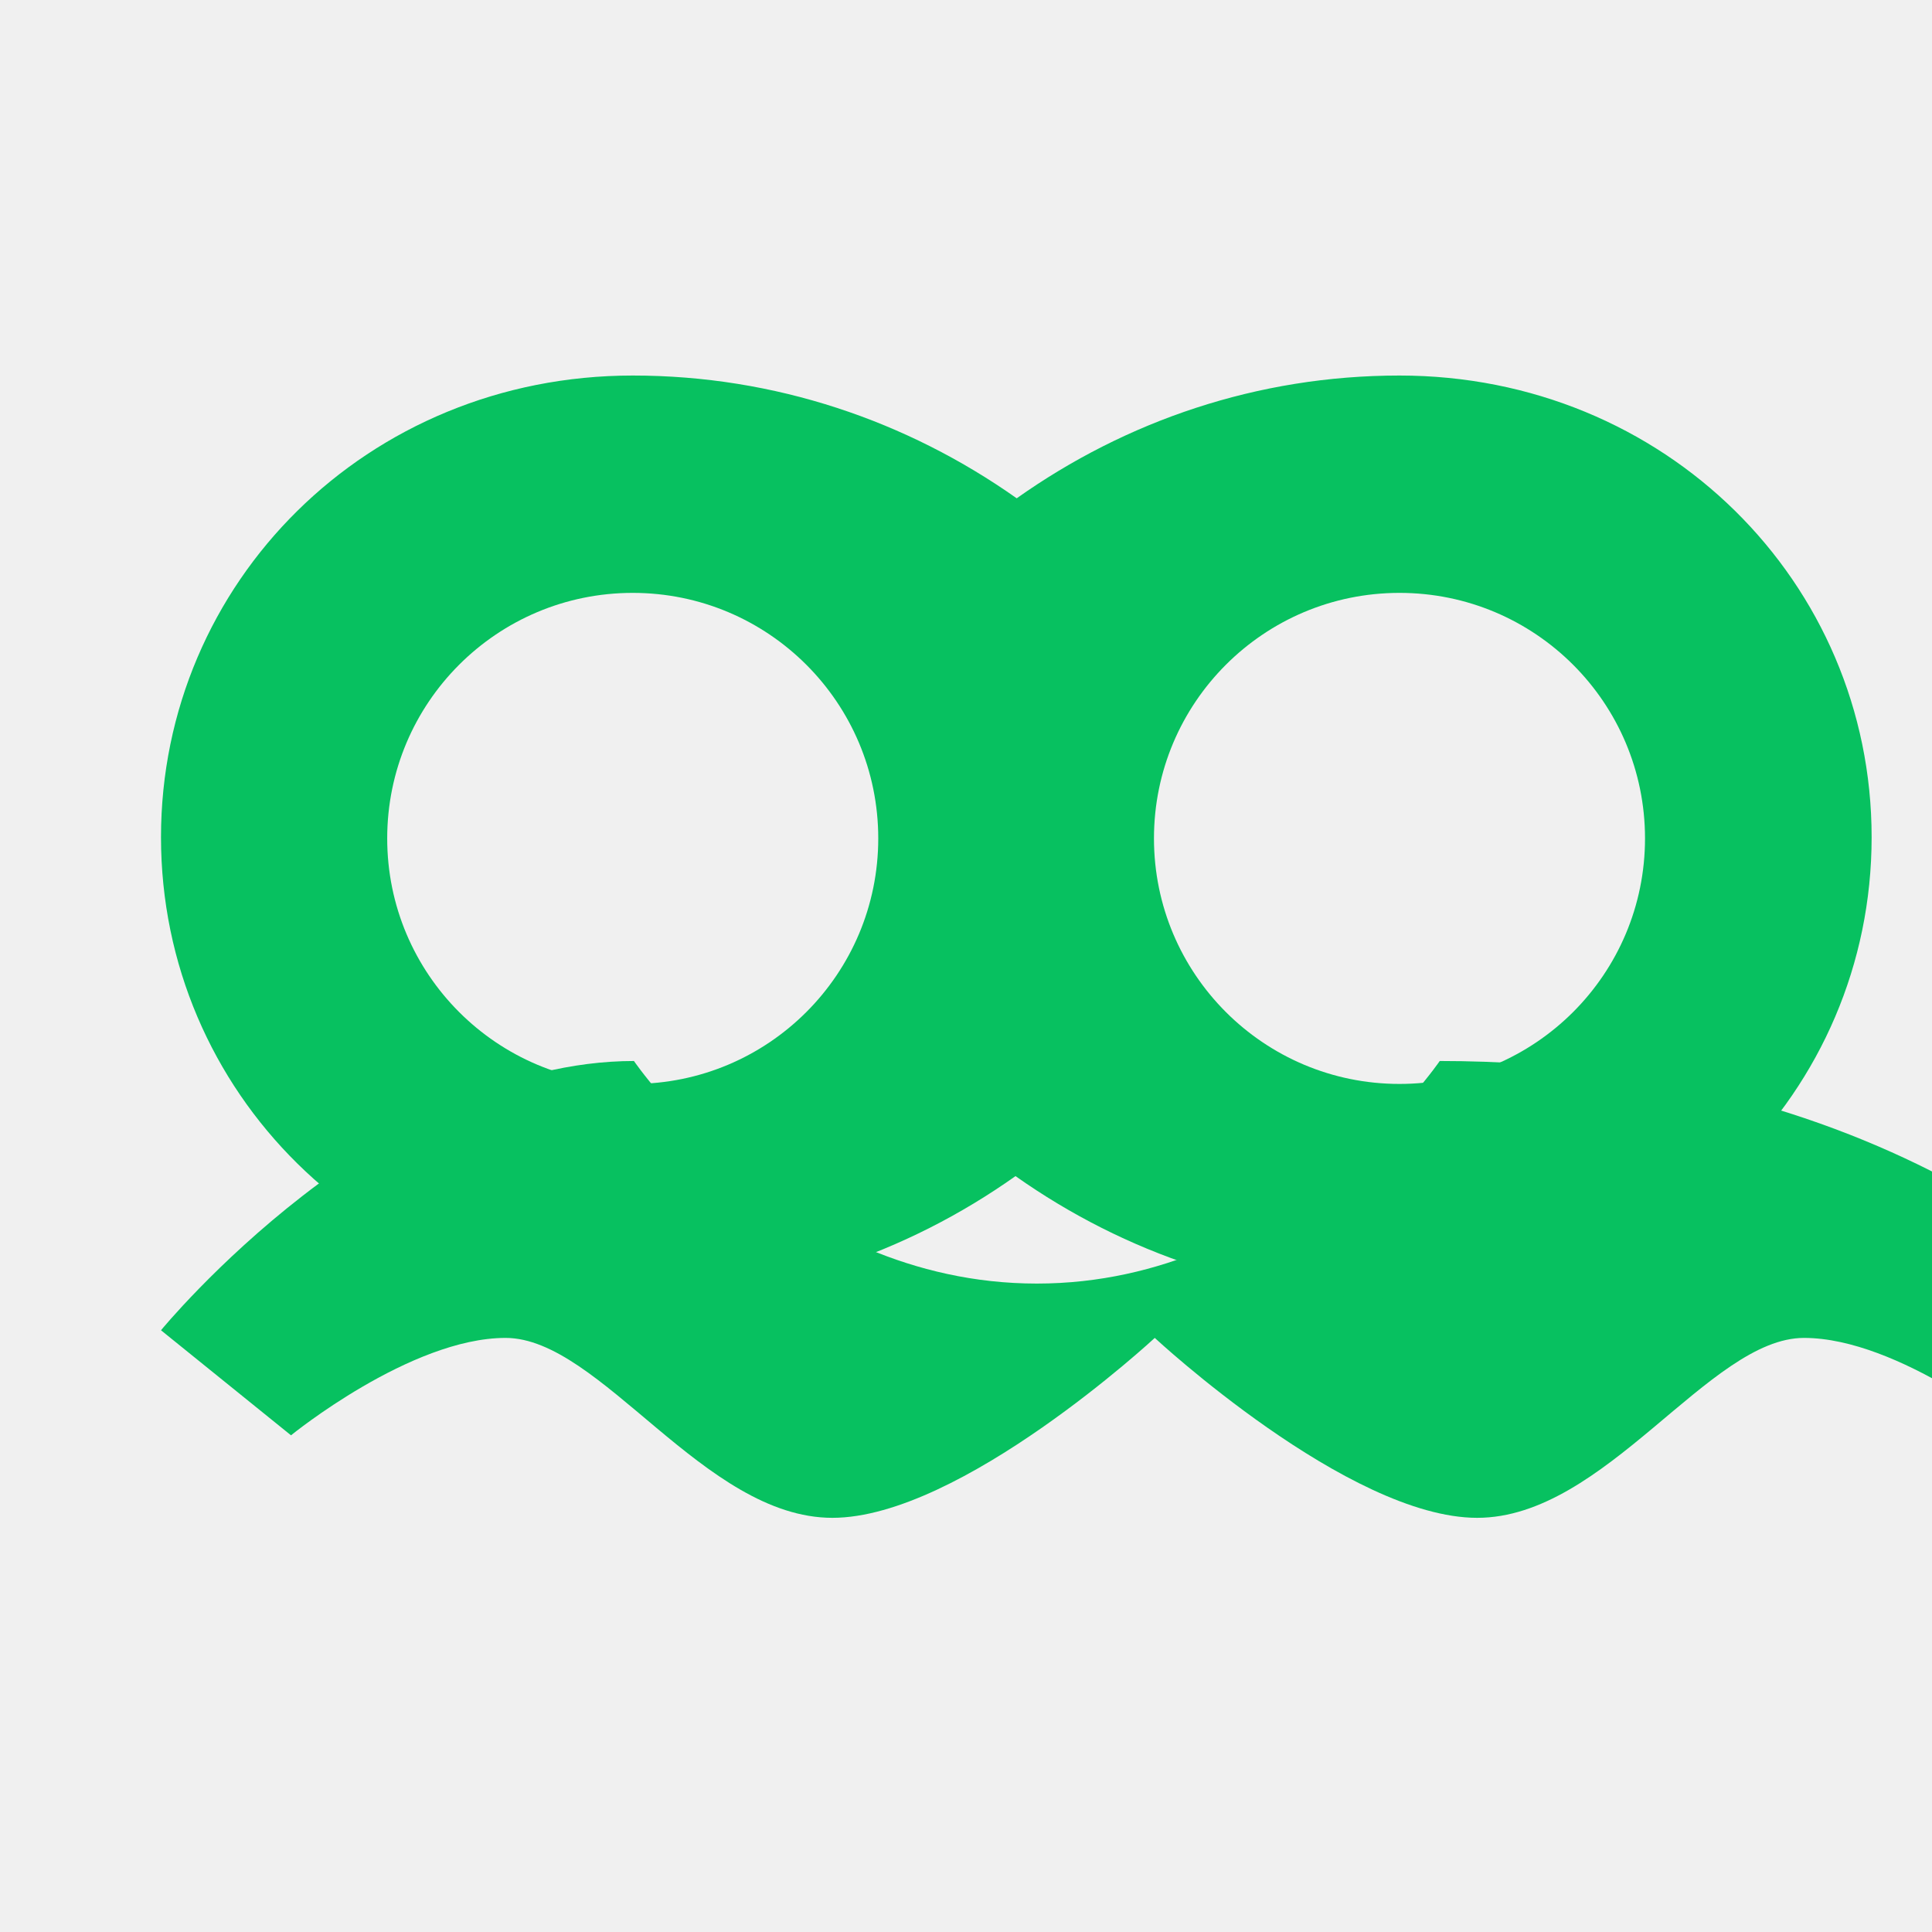
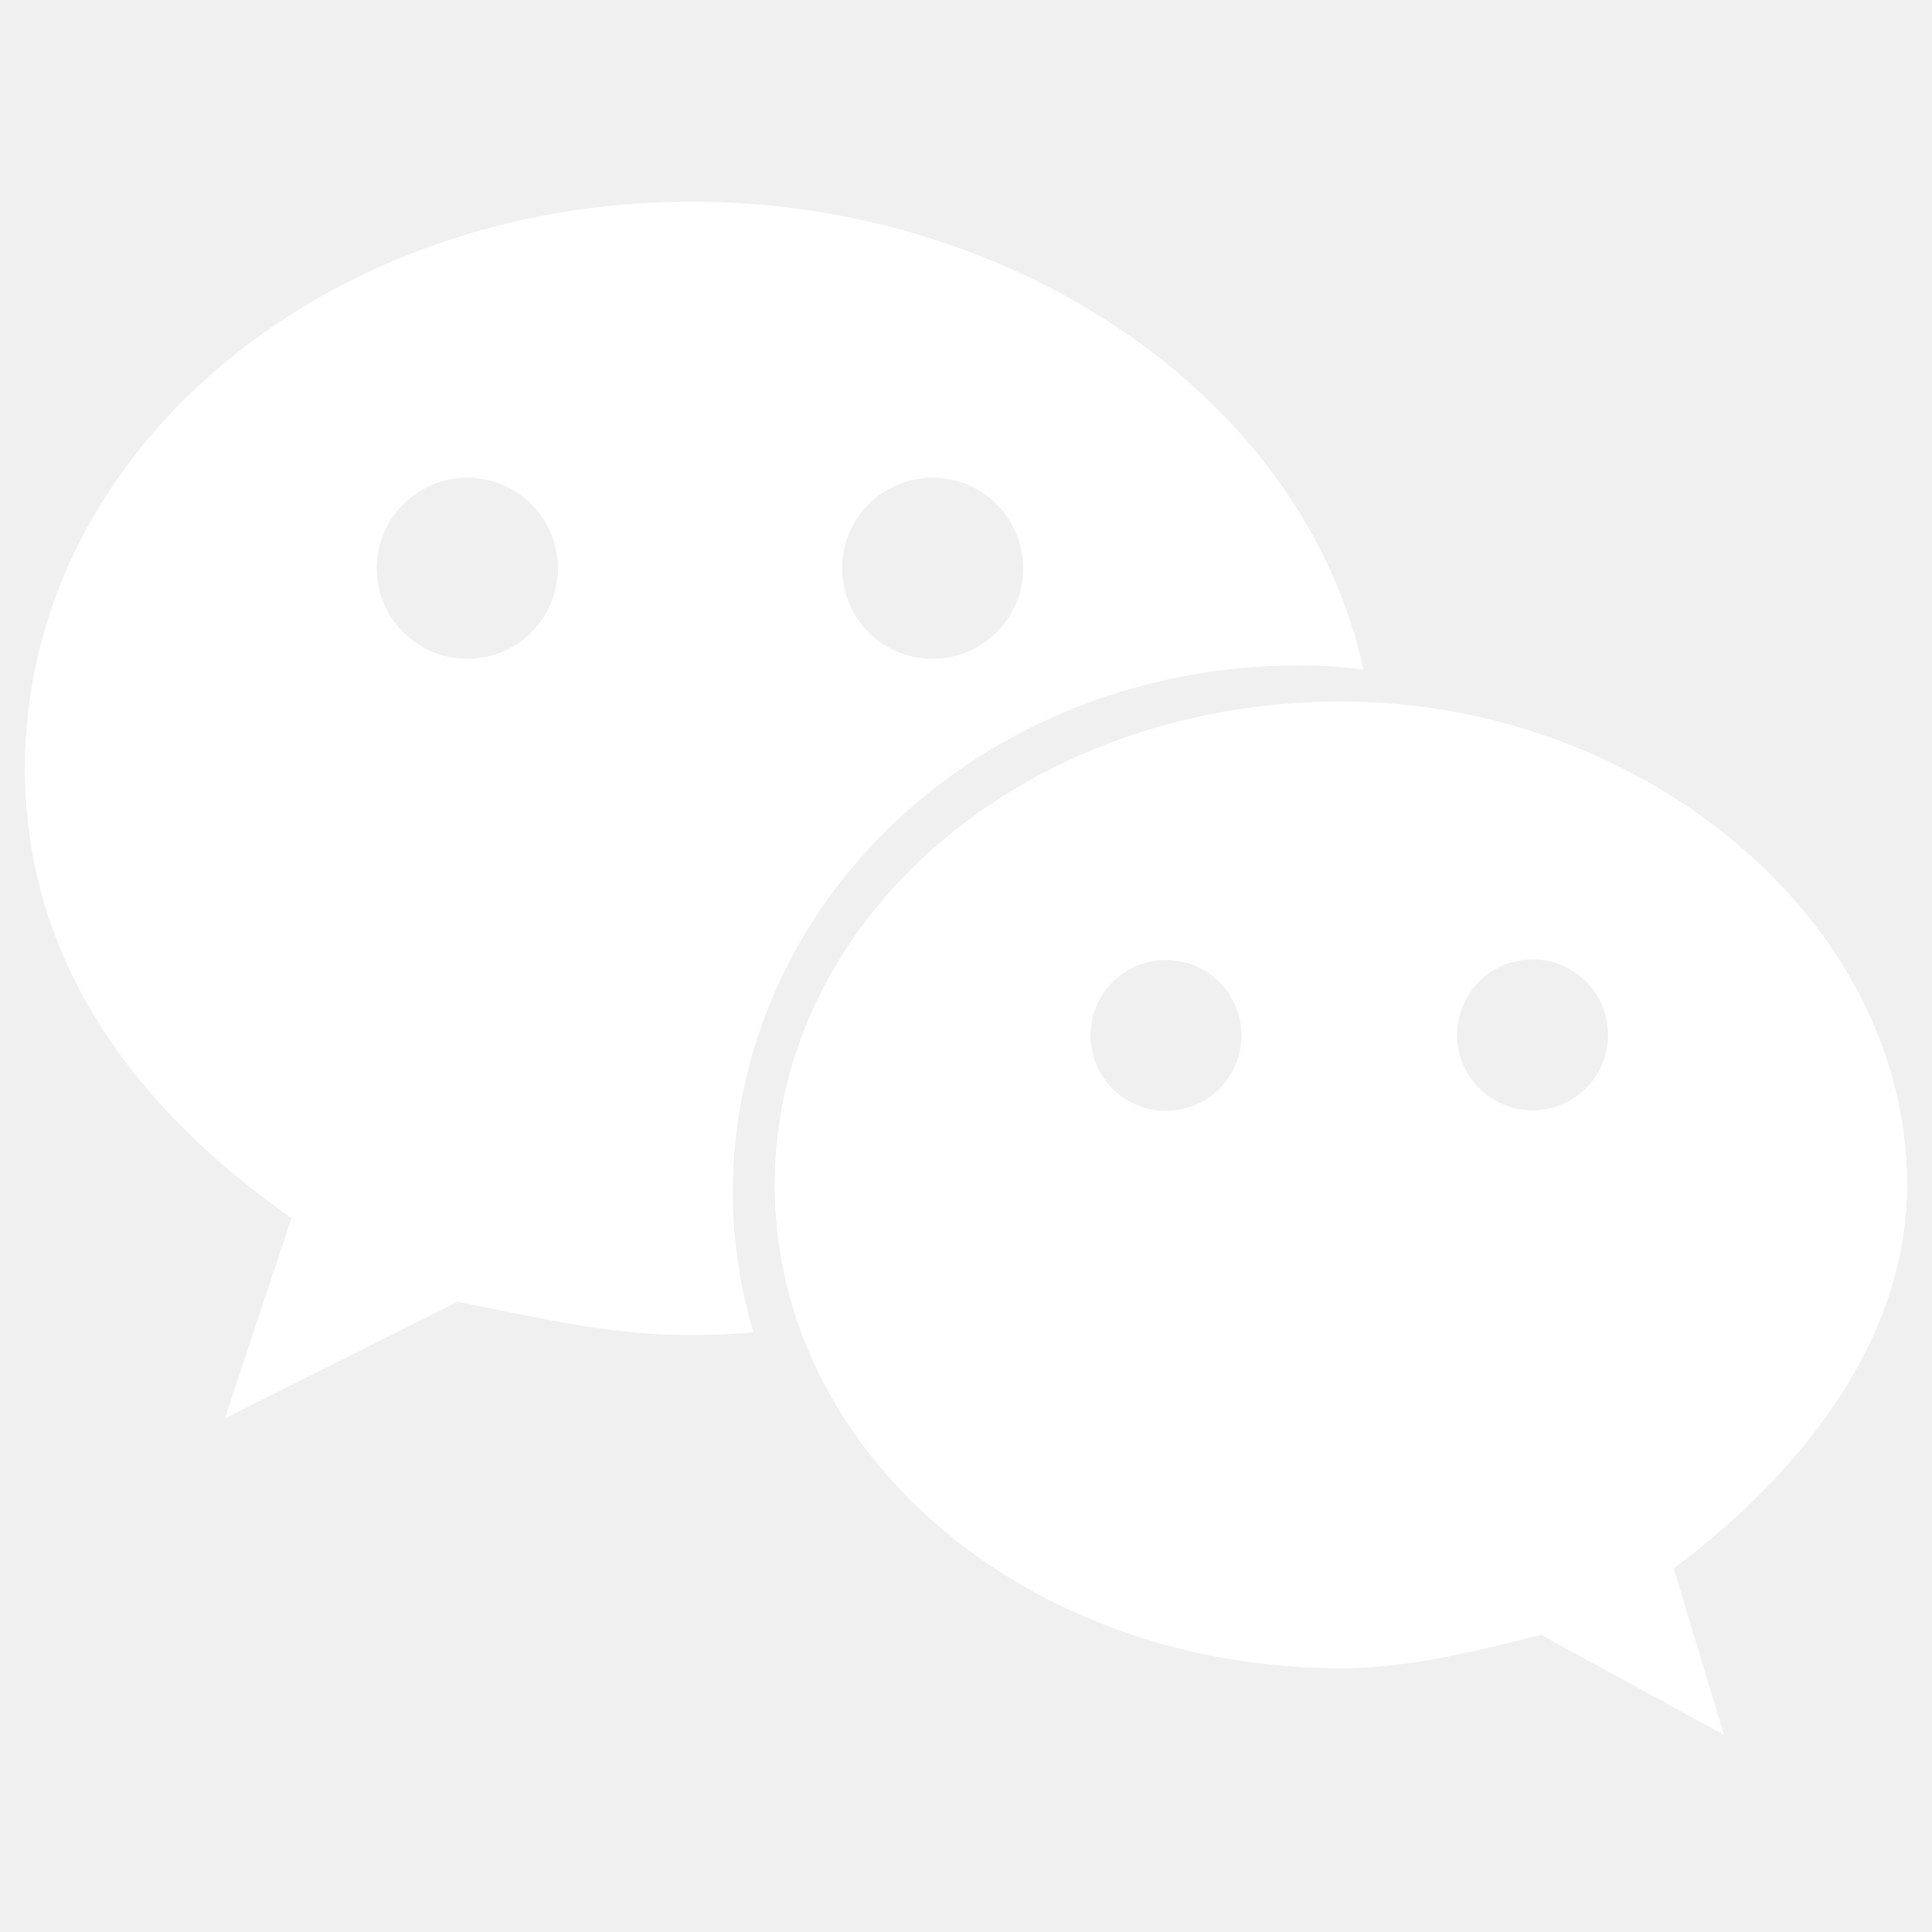
- <svg xmlns="http://www.w3.org/2000/svg" viewBox="0 0 48 48" width="48px" height="48px">
-   <path fill="#07C160" d="M35.76,26.36h0.01c0,0-3.77,5.53-10.01,5.53c-6.24,0-10.01-5.53-10.01-5.53h0.01C9.48,26.36,4,33.05,4,33.05 l3.23,2.61c0,0,2.97-2.42,5.33-2.42c2.36,0,4.93,4.47,8.12,4.47c3.19,0,8.01-4.47,8.01-4.47s4.81,4.47,8.01,4.47 c3.19,0,5.76-4.47,8.12-4.47c2.36,0,5.33,2.42,5.33,2.42l3.23-2.61C53.36,33.05,47.88,26.36,35.76,26.36z" />
-   <path fill="#07C160" d="M34.77,9.33c-3.53,0-6.8,1.13-9.51,3.05c-2.72-1.92-6-3.05-9.54-3.05C9.13,9.33,4,14.47,4,20.8 c0,6.33,5.13,11.47,11.72,11.47c3.53,0,6.8-1.13,9.51-3.05c2.72,1.92,6,3.05,9.54,3.05C41.36,32.27,46.5,27.13,46.5,20.8 C46.5,14.47,41.36,9.33,34.77,9.33z M15.72,26.93c-3.37,0-6.1-2.73-6.1-6.1c0-3.37,2.73-6.1,6.1-6.1c3.37,0,6.1,2.73,6.1,6.1 C21.82,24.2,19.09,26.93,15.72,26.93z M34.77,26.93c-3.37,0-6.1-2.73-6.1-6.1c0-3.37,2.73-6.1,6.1-6.1c3.37,0,6.1,2.73,6.1,6.1 C40.87,24.2,38.14,26.93,34.77,26.93z" />
+ <svg xmlns="http://www.w3.org/2000/svg" t="1742264384758" class="icon" viewBox="0 0 1024 1024" version="1.1" p-id="4098" width="200" height="200">
+   <path d="M1010.8 628c0-141.2-141.3-256.2-299.9-256.2-168 0-300.3 115.1-300.3 256.2 0 141.4 132.3 256.2 300.3 256.2 35.2 0 70.7-8.9 106-17.7l96.8 53-26.6-88.2c70.9-53.2 123.7-123.7 123.7-203.3zM618 588.8c-22.1 0-40-17.9-40-40s17.9-40 40-40 40 17.9 40 40c0 22-17.9 40-40 40z m194.3-0.3c-22.1 0-40-17.9-40-40s17.9-40 40-40 40 17.9 40 40-17.9 40-40 40z" fill="#ffffff" p-id="4099" />
+   <path d="M366.3 106.9c-194.1 0-353.1 132.3-353.1 300.3 0 97 52.9 176.6 141.3 238.4l-35.3 106.2 123.4-61.9c44.2 8.7 79.6 17.7 123.7 17.7 11.1 0 22.1-0.5 33-1.4-6.9-23.6-10.9-48.3-10.9-74 0-154.3 132.5-279.5 300.2-279.5 11.5 0 22.8 0.8 34 2.1C692 212.6 539.9 106.9 366.3 106.9zM247.7 349.2c-26.5 0-48-21.5-48-48s21.5-48 48-48 48 21.5 48 48-21.5 48-48 48z m246.6 0c-26.5 0-48-21.5-48-48s21.5-48 48-48 48 21.5 48 48-21.5 48-48 48z" fill="#ffffff" p-id="4100" />
</svg>
